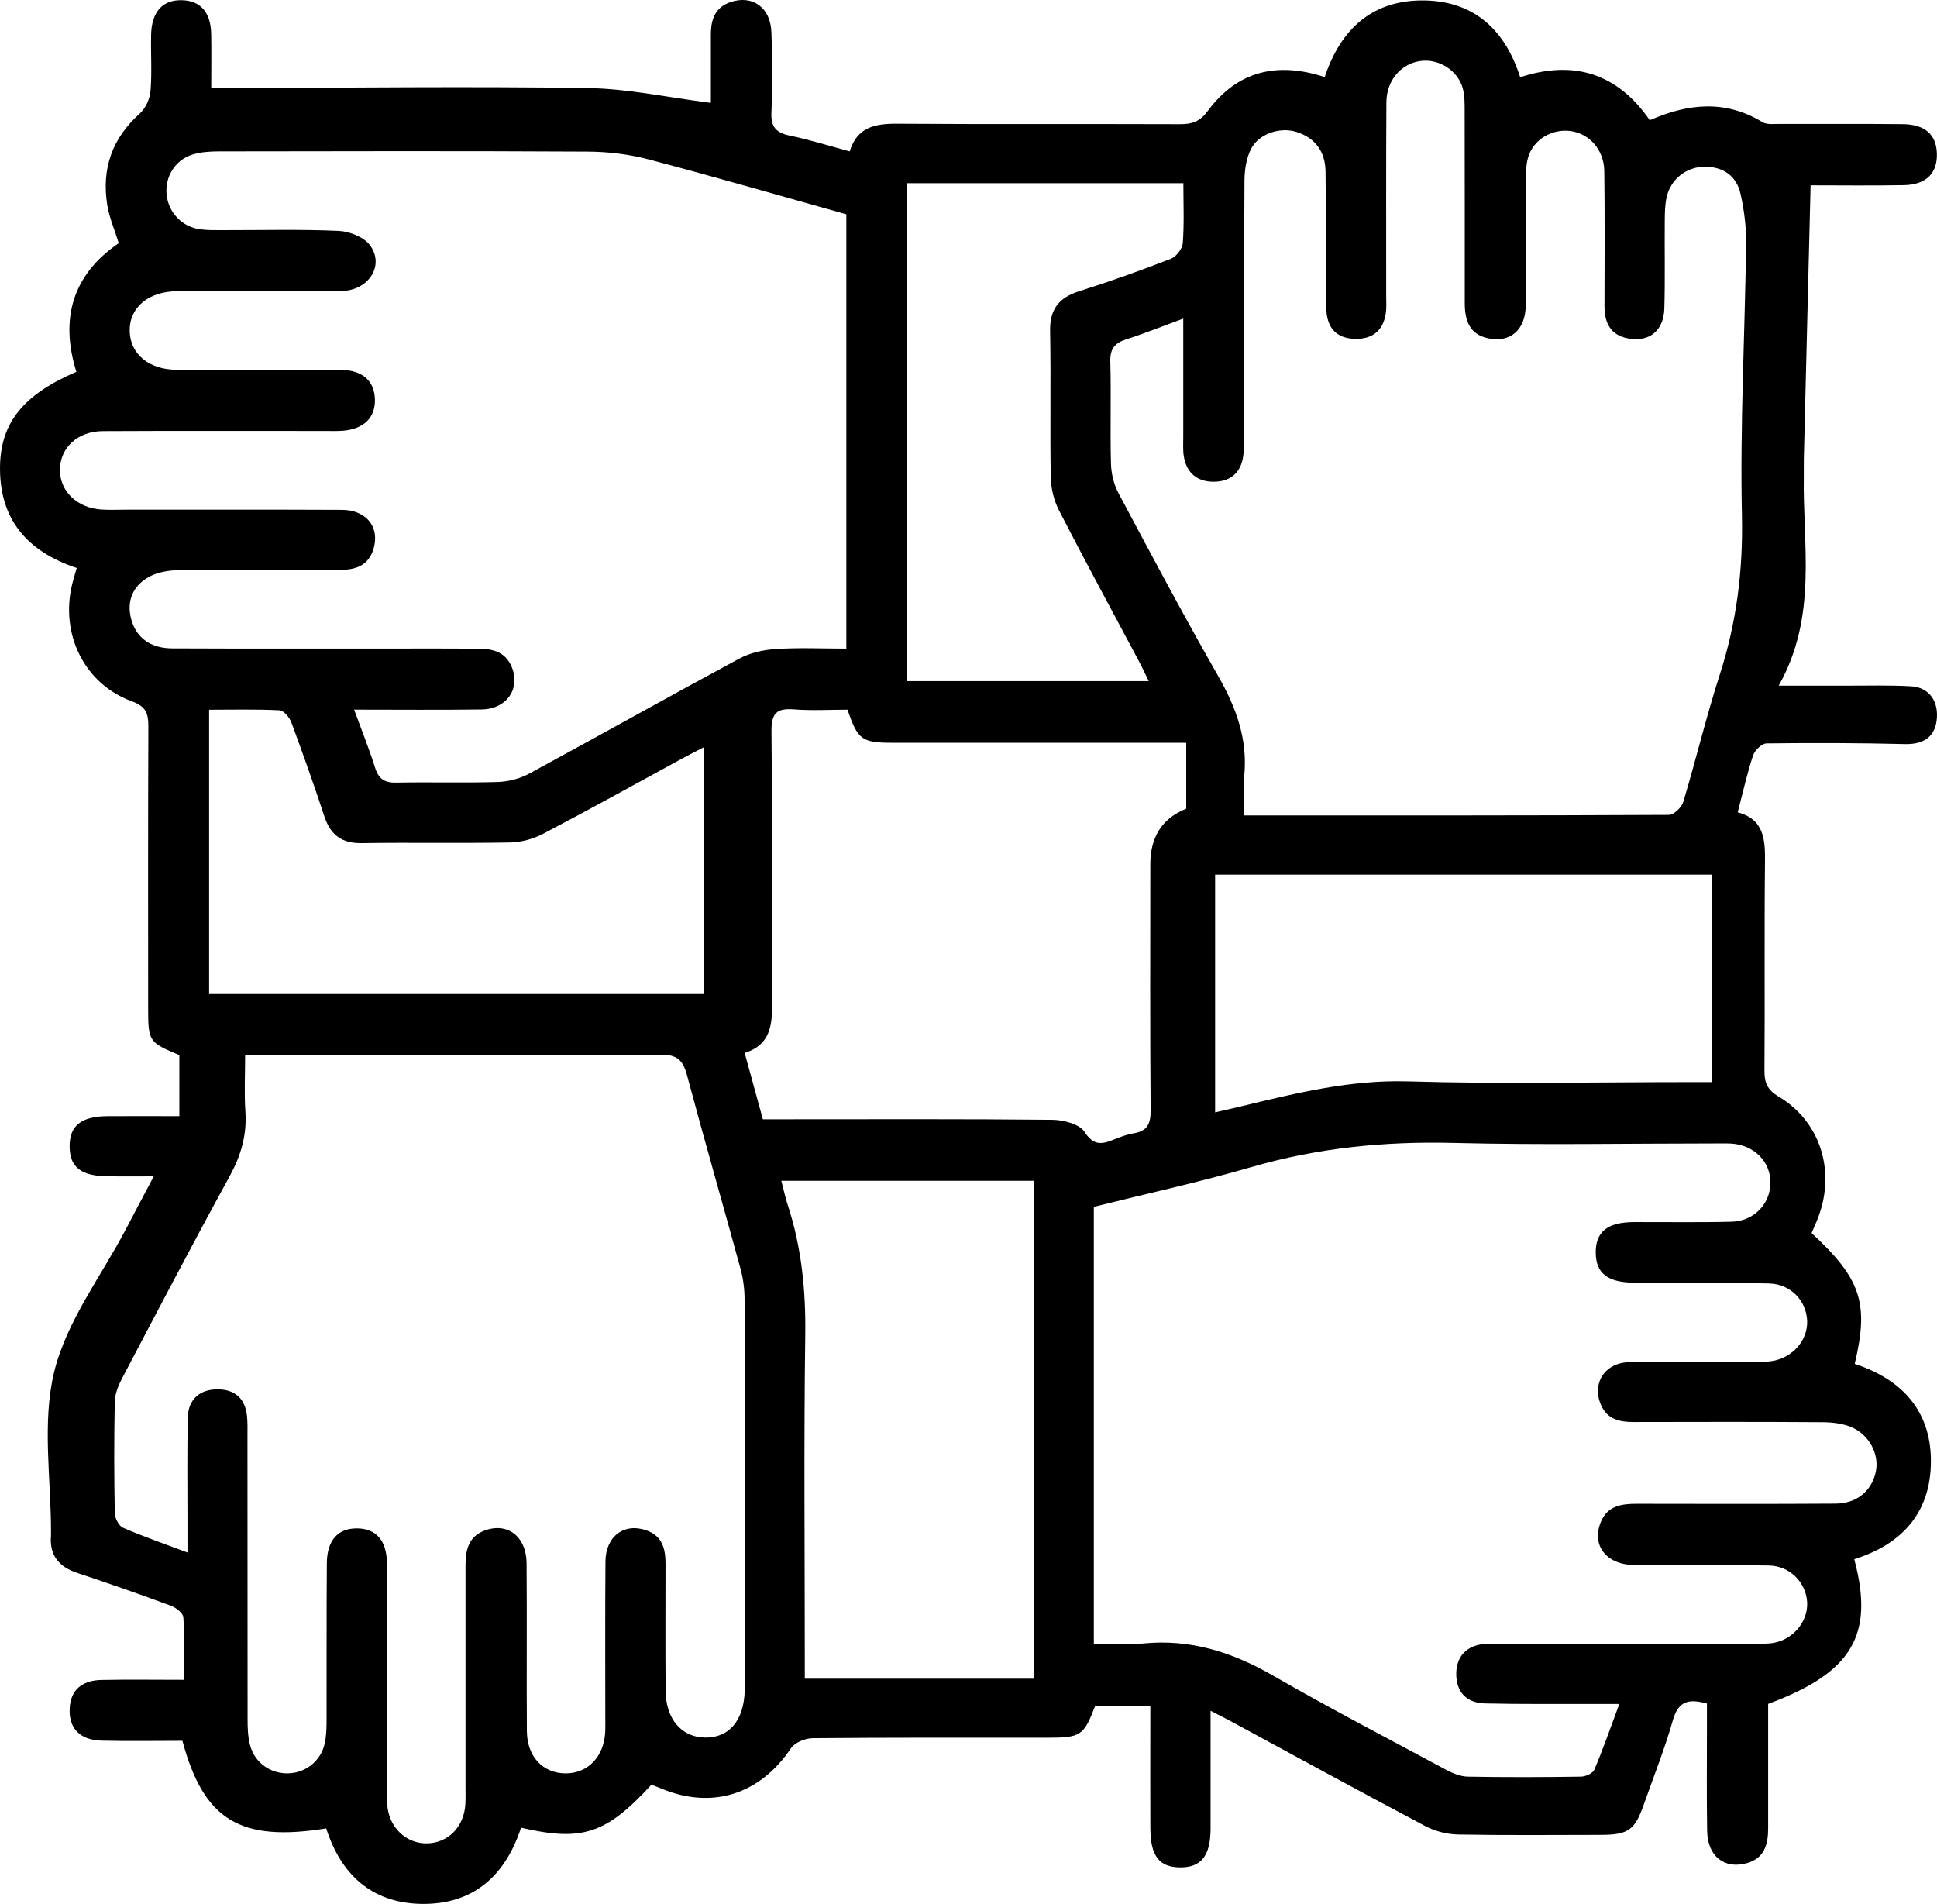
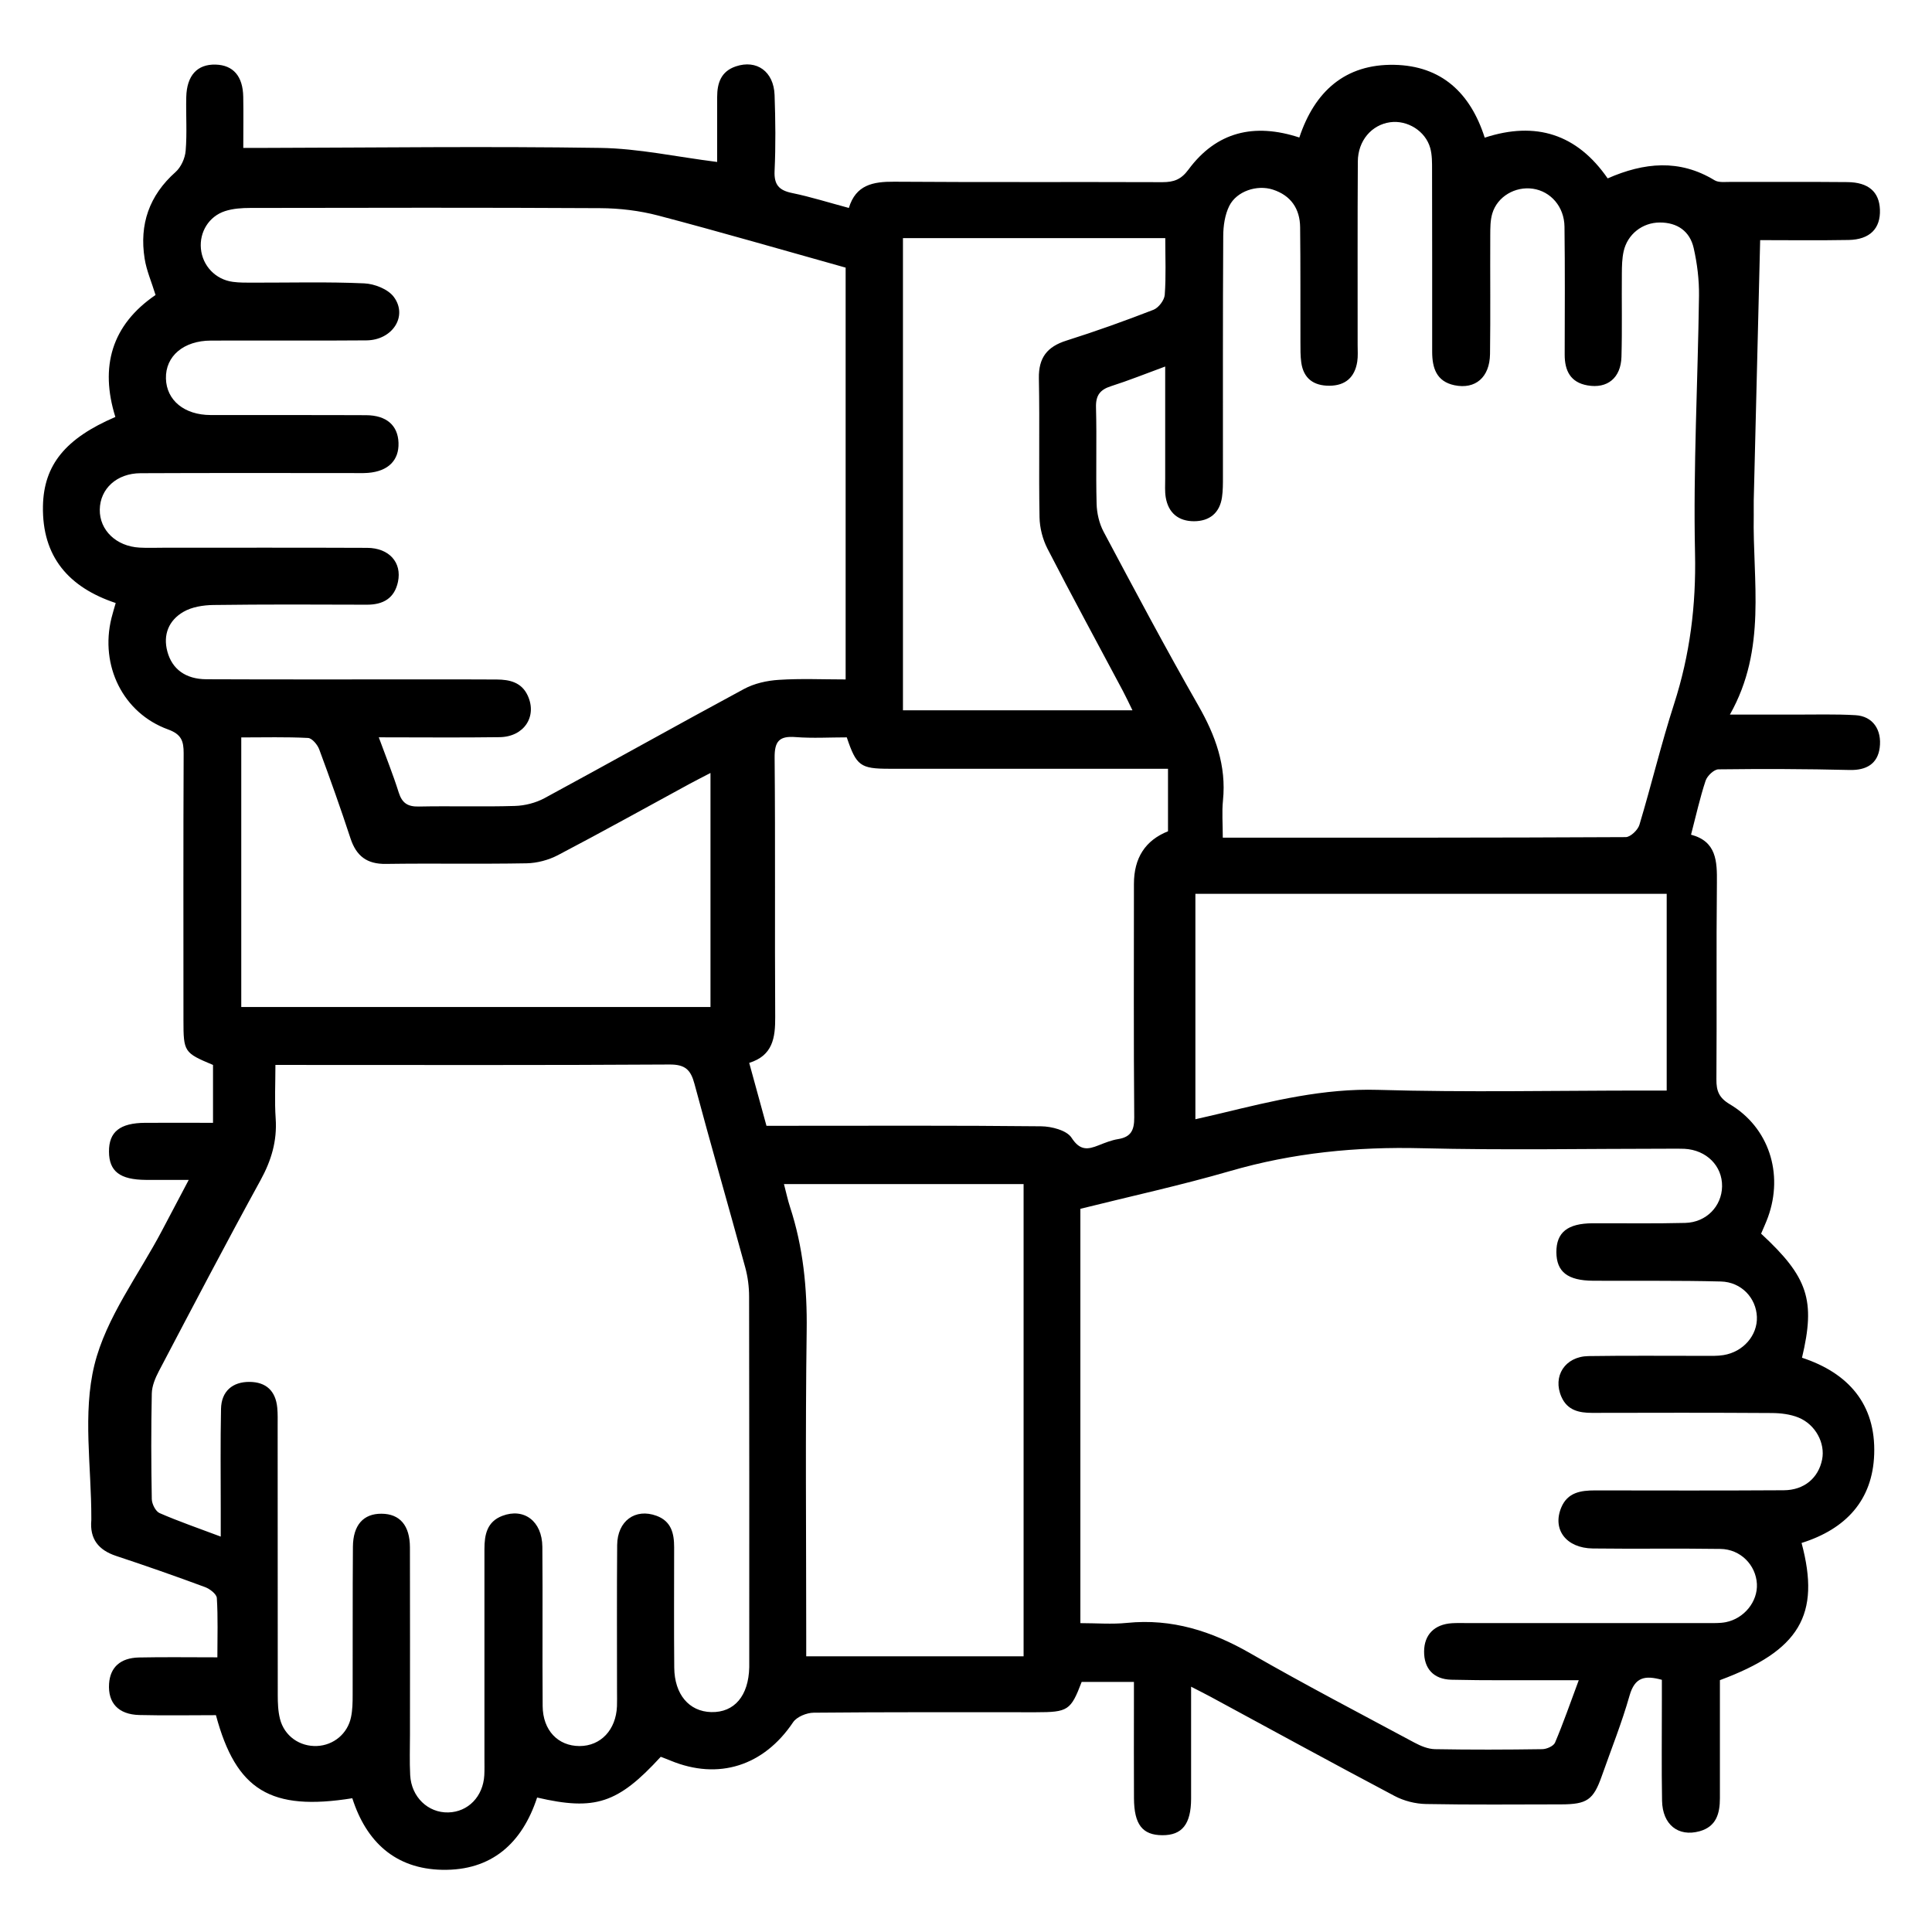
- <svg xmlns="http://www.w3.org/2000/svg" width="116" height="114" viewBox="0 0 116 114" fill="none">
-   <path d="M111.043 93.355C112.264 97.906 110.912 100.16 105.888 102.023C105.888 104.483 105.888 106.974 105.888 109.469C105.888 110.435 105.667 111.269 104.602 111.563C103.259 111.932 102.263 111.148 102.235 109.638C102.198 107.531 102.226 105.427 102.223 103.32C102.223 102.895 102.223 102.473 102.223 102.001C101.17 101.714 100.521 101.81 100.184 102.995C99.697 104.714 99.025 106.384 98.432 108.072C97.898 109.588 97.502 109.863 95.856 109.866C93.012 109.869 90.167 109.897 87.326 109.844C86.657 109.832 85.933 109.647 85.343 109.334C81.456 107.278 77.599 105.168 73.731 103.073C73.394 102.892 73.05 102.72 72.497 102.436C72.497 103.452 72.497 104.317 72.497 105.186C72.497 106.631 72.501 108.072 72.497 109.516C72.491 111.116 71.929 111.823 70.677 111.813C69.425 111.807 68.9 111.135 68.891 109.481C68.879 107.453 68.888 105.424 68.888 103.398C68.888 103.014 68.888 102.626 68.888 102.135H65.588C64.901 103.933 64.732 104.049 62.693 104.049C58.019 104.049 53.345 104.033 48.67 104.077C48.224 104.08 47.596 104.336 47.365 104.683C45.52 107.431 42.666 108.359 39.628 107.103C39.419 107.015 39.206 106.937 39.01 106.862C36.309 109.807 34.869 110.285 31.204 109.435C30.261 112.317 28.331 114.061 25.209 113.998C22.252 113.939 20.416 112.232 19.535 109.478C14.39 110.304 12.201 108.991 10.924 104.233C9.338 104.233 7.708 104.264 6.081 104.224C4.76 104.189 4.095 103.458 4.176 102.245C4.245 101.216 4.882 100.619 6.056 100.591C7.648 100.557 9.244 100.582 11.014 100.582C11.014 99.297 11.058 98.066 10.98 96.837C10.964 96.587 10.54 96.259 10.237 96.146C8.376 95.459 6.506 94.802 4.623 94.18C3.505 93.808 2.946 93.108 3.055 91.914C3.058 91.876 3.055 91.836 3.055 91.798C3.065 88.563 2.5 85.184 3.249 82.126C3.986 79.116 6.05 76.434 7.533 73.608C8.051 72.617 8.576 71.63 9.206 70.436C8.179 70.436 7.339 70.442 6.499 70.436C4.86 70.423 4.179 69.898 4.17 68.654C4.161 67.4 4.86 66.841 6.462 66.831C7.858 66.825 9.253 66.831 10.74 66.831V63.177C8.913 62.411 8.872 62.358 8.872 60.348C8.872 54.731 8.86 49.117 8.885 43.499C8.888 42.718 8.741 42.299 7.901 41.993C5.057 40.961 3.586 37.964 4.326 34.963C4.401 34.663 4.492 34.369 4.595 34.009C1.635 33.025 -0.061 31.09 0.002 27.882C0.055 25.288 1.422 23.616 4.573 22.262C3.583 19.089 4.336 16.454 7.111 14.56C6.862 13.744 6.54 13.019 6.421 12.262C6.081 10.105 6.709 8.28 8.373 6.798C8.719 6.489 8.975 5.923 9.013 5.451C9.107 4.329 9.022 3.191 9.05 2.059C9.085 0.693 9.75 -0.02 10.902 0.012C12.014 0.043 12.626 0.743 12.647 2.047C12.666 3.059 12.65 4.072 12.65 5.273C13.103 5.273 13.509 5.273 13.918 5.273C21.006 5.257 28.097 5.166 35.185 5.273C37.598 5.307 40.006 5.838 42.572 6.16C42.572 4.963 42.572 3.51 42.572 2.059C42.572 1.171 42.822 0.437 43.753 0.124C45.067 -0.317 46.144 0.446 46.197 1.931C46.254 3.528 46.272 5.132 46.197 6.726C46.157 7.614 46.488 7.955 47.312 8.123C48.486 8.364 49.635 8.73 50.887 9.064C51.328 7.601 52.42 7.398 53.741 7.408C59.39 7.448 65.038 7.414 70.686 7.436C71.401 7.436 71.864 7.273 72.326 6.648C74.096 4.25 76.482 3.681 79.332 4.616C80.294 1.715 82.221 -0.032 85.331 0.027C88.287 0.087 90.13 1.781 91.038 4.626C94.267 3.569 96.871 4.404 98.8 7.198C101.102 6.188 103.334 5.967 105.548 7.314C105.813 7.476 106.232 7.417 106.578 7.42C109.033 7.429 111.487 7.408 113.941 7.433C115.274 7.445 115.949 8.052 115.992 9.167C116.039 10.362 115.359 11.062 114.013 11.087C112.074 11.121 110.132 11.096 108.43 11.096C108.293 16.654 108.158 22.093 108.024 27.529C108.018 27.842 108.03 28.154 108.024 28.464C107.946 32.634 108.87 36.891 106.519 41.055C108.146 41.055 109.37 41.055 110.594 41.055C111.88 41.058 113.167 41.017 114.45 41.093C115.543 41.155 116.127 42.015 115.977 43.153C115.846 44.153 115.149 44.578 114.085 44.553C111.321 44.484 108.558 44.478 105.795 44.512C105.514 44.515 105.089 44.922 104.986 45.228C104.63 46.294 104.39 47.398 104.065 48.639C105.676 49.064 105.714 50.314 105.698 51.68C105.654 55.812 105.698 59.948 105.667 64.084C105.66 64.815 105.829 65.25 106.51 65.656C108.976 67.119 109.922 70.032 108.923 72.789C108.792 73.149 108.63 73.496 108.489 73.83C111.452 76.572 111.936 78.028 111.072 81.664C113.988 82.62 115.74 84.596 115.63 87.759C115.53 90.654 113.85 92.48 111.04 93.361L111.043 93.355ZM96.977 102.026C96.312 102.026 95.894 102.026 95.475 102.026C93.293 102.02 91.113 102.048 88.931 101.995C87.794 101.967 87.201 101.279 87.21 100.204C87.22 99.153 87.86 98.5 88.965 98.428C89.274 98.409 89.59 98.419 89.899 98.419C94.963 98.419 100.028 98.419 105.089 98.419C105.476 98.419 105.876 98.434 106.254 98.362C107.425 98.134 108.283 97.056 108.224 95.943C108.158 94.749 107.187 93.755 105.926 93.736C103.237 93.695 100.549 93.742 97.864 93.708C96.178 93.686 95.291 92.508 95.872 91.12C96.271 90.166 97.102 90.041 98.004 90.041C101.976 90.048 105.951 90.057 109.923 90.032C111.212 90.026 112.111 89.254 112.342 88.088C112.545 87.065 111.933 85.884 110.853 85.443C110.332 85.231 109.723 85.159 109.151 85.156C105.373 85.13 101.595 85.137 97.817 85.146C96.986 85.146 96.259 84.984 95.884 84.14C95.306 82.836 96.103 81.586 97.583 81.561C100.037 81.523 102.491 81.548 104.945 81.545C105.336 81.545 105.729 81.561 106.11 81.498C107.365 81.298 108.268 80.248 108.224 79.085C108.177 77.891 107.25 76.884 105.951 76.85C103.266 76.781 100.577 76.819 97.889 76.803C96.271 76.794 95.572 76.24 95.563 75.002C95.556 73.752 96.268 73.18 97.854 73.174C99.803 73.168 101.751 73.202 103.696 73.152C105.033 73.118 106.004 72.099 106.026 70.848C106.048 69.554 105.039 68.544 103.65 68.472C103.337 68.457 103.025 68.466 102.716 68.466C97.495 68.466 92.275 68.566 87.057 68.435C82.936 68.332 78.927 68.726 74.961 69.876C71.835 70.782 68.651 71.477 65.506 72.261V98.422C66.527 98.422 67.499 98.503 68.454 98.406C71.289 98.122 73.799 98.925 76.238 100.329C79.645 102.289 83.132 104.105 86.595 105.965C86.992 106.177 87.457 106.371 87.894 106.38C90.151 106.421 92.412 106.415 94.673 106.38C94.954 106.377 95.388 106.184 95.478 105.965C95.993 104.755 96.421 103.511 96.974 102.032L96.977 102.026ZM11.227 92.961C11.227 92.22 11.227 91.717 11.227 91.21C11.227 89.103 11.202 86.997 11.245 84.893C11.267 83.783 11.97 83.18 13.047 83.189C14.09 83.199 14.696 83.758 14.796 84.824C14.833 85.212 14.82 85.603 14.82 85.993C14.82 91.648 14.821 97.303 14.827 102.958C14.827 103.461 14.845 103.98 14.967 104.464C15.239 105.549 16.213 106.23 17.309 106.18C18.349 106.134 19.239 105.405 19.454 104.358C19.548 103.905 19.557 103.43 19.557 102.964C19.567 99.844 19.548 96.725 19.573 93.605C19.582 92.223 20.241 91.504 21.384 91.514C22.533 91.523 23.167 92.248 23.173 93.63C23.185 97.569 23.176 101.507 23.176 105.446C23.176 106.302 23.145 107.165 23.189 108.018C23.26 109.4 24.316 110.407 25.596 110.375C26.848 110.344 27.794 109.372 27.869 108.022C27.888 107.672 27.878 107.318 27.878 106.968C27.878 102.561 27.878 98.153 27.878 93.746C27.878 92.839 28.038 92.017 29.009 91.648C30.376 91.129 31.519 91.983 31.535 93.599C31.563 96.953 31.529 100.307 31.553 103.661C31.566 105.19 32.518 106.18 33.88 106.184C35.222 106.184 36.184 105.165 36.246 103.67C36.259 103.358 36.249 103.045 36.249 102.736C36.249 99.653 36.234 96.575 36.259 93.492C36.271 91.967 37.405 91.151 38.744 91.645C39.675 91.989 39.856 92.751 39.856 93.627C39.856 96.162 39.84 98.697 39.862 101.232C39.878 102.926 40.802 104.005 42.198 104.039C43.659 104.074 44.558 103.014 44.599 101.207C44.599 101.091 44.599 100.973 44.599 100.857C44.599 93.174 44.605 85.49 44.59 77.806C44.59 77.191 44.508 76.556 44.346 75.965C43.291 72.099 42.176 68.244 41.139 64.371C40.902 63.48 40.552 63.143 39.562 63.149C31.694 63.199 23.826 63.177 15.957 63.177C15.576 63.177 15.198 63.177 14.68 63.177C14.68 64.396 14.621 65.481 14.696 66.559C14.792 67.972 14.424 69.207 13.743 70.448C11.551 74.443 9.441 78.478 7.321 82.511C7.093 82.945 6.883 83.449 6.874 83.924C6.827 86.146 6.833 88.369 6.874 90.591C6.88 90.898 7.114 91.364 7.364 91.473C8.566 91.998 9.809 92.423 11.236 92.961H11.227ZM50.694 12.834C46.719 11.721 42.8 10.584 38.854 9.546C37.667 9.233 36.409 9.083 35.182 9.077C27.822 9.036 20.463 9.052 13.1 9.064C12.563 9.064 11.998 9.102 11.495 9.264C10.471 9.599 9.878 10.596 9.975 11.634C10.075 12.715 10.896 13.588 11.995 13.731C12.416 13.788 12.85 13.781 13.278 13.781C15.614 13.784 17.955 13.722 20.285 13.825C20.934 13.853 21.793 14.191 22.158 14.685C23.057 15.901 22.064 17.414 20.422 17.426C17.15 17.454 13.881 17.426 10.608 17.439C8.882 17.442 7.73 18.423 7.767 19.836C7.801 21.209 8.925 22.137 10.59 22.14C13.862 22.149 17.131 22.134 20.403 22.149C21.696 22.156 22.414 22.793 22.452 23.894C22.489 24.997 21.802 25.688 20.538 25.791C20.188 25.819 19.838 25.804 19.485 25.804C15.045 25.804 10.605 25.791 6.165 25.813C4.657 25.819 3.608 26.798 3.589 28.111C3.571 29.411 4.626 30.43 6.103 30.511C6.609 30.539 7.114 30.517 7.62 30.517C11.904 30.517 16.188 30.508 20.472 30.527C21.861 30.533 22.677 31.452 22.417 32.671C22.196 33.712 21.484 34.119 20.453 34.115C17.222 34.103 13.99 34.09 10.755 34.134C10.118 34.144 9.403 34.256 8.869 34.569C7.954 35.1 7.567 36 7.858 37.076C8.157 38.185 9.01 38.817 10.315 38.823C14.714 38.842 19.117 38.833 23.516 38.833C25.231 38.833 26.945 38.826 28.656 38.839C29.468 38.845 30.22 39.014 30.607 39.848C31.223 41.174 30.379 42.462 28.831 42.48C26.342 42.515 23.854 42.49 21.206 42.49C21.662 43.731 22.108 44.84 22.467 45.978C22.68 46.647 23.039 46.876 23.735 46.86C25.758 46.819 27.785 46.885 29.808 46.822C30.436 46.804 31.119 46.629 31.672 46.332C35.881 44.053 40.053 41.708 44.265 39.439C44.917 39.086 45.72 38.907 46.469 38.861C47.852 38.77 49.245 38.836 50.684 38.836V12.837L50.694 12.834ZM74.505 48.826C83.12 48.826 91.528 48.835 99.94 48.792C100.24 48.792 100.708 48.342 100.805 48.016C101.567 45.481 102.182 42.899 102.994 40.383C103.996 37.276 104.39 34.159 104.318 30.868C104.199 25.453 104.496 20.03 104.568 14.61C104.58 13.606 104.455 12.581 104.233 11.603C103.993 10.537 103.206 9.98 102.088 9.983C100.992 9.986 100.049 10.724 99.809 11.806C99.709 12.256 99.7 12.734 99.697 13.2C99.681 14.954 99.722 16.71 99.672 18.464C99.634 19.799 98.782 20.49 97.527 20.268C96.449 20.08 96.084 19.336 96.087 18.32C96.093 15.629 96.109 12.937 96.075 10.246C96.059 8.98 95.2 8.017 94.086 7.851C92.965 7.686 91.834 8.342 91.516 9.414C91.385 9.852 91.391 10.34 91.388 10.802C91.375 13.3 91.407 15.794 91.372 18.292C91.35 19.761 90.445 20.533 89.127 20.258C87.988 20.021 87.719 19.164 87.719 18.142C87.719 14.319 87.722 10.496 87.713 6.673C87.713 6.207 87.719 5.723 87.597 5.282C87.298 4.204 86.152 3.5 85.062 3.653C83.9 3.816 83.032 4.813 83.026 6.132C83.001 9.993 83.017 13.856 83.014 17.717C83.014 18.067 83.042 18.423 82.989 18.767C82.836 19.755 82.246 20.283 81.237 20.29C80.244 20.296 79.598 19.843 79.454 18.823C79.395 18.401 79.404 17.967 79.401 17.539C79.395 15.119 79.41 12.703 79.382 10.283C79.37 9.108 78.792 8.27 77.659 7.905C76.65 7.58 75.373 8.011 74.911 8.933C74.63 9.493 74.53 10.196 74.527 10.837C74.496 15.907 74.511 20.977 74.508 26.051C74.508 26.479 74.511 26.913 74.449 27.332C74.302 28.339 73.647 28.845 72.679 28.845C71.704 28.845 71.061 28.326 70.896 27.335C70.833 26.954 70.861 26.557 70.861 26.166C70.861 23.844 70.861 21.518 70.861 19.077C69.628 19.53 68.551 19.964 67.445 20.318C66.749 20.54 66.471 20.896 66.493 21.659C66.549 23.684 66.478 25.716 66.531 27.742C66.546 28.339 66.696 28.989 66.974 29.511C68.932 33.19 70.889 36.869 72.957 40.486C74.034 42.371 74.733 44.275 74.511 46.475C74.436 47.201 74.499 47.941 74.499 48.817L74.505 48.826ZM71.039 44.475C70.484 44.475 70.025 44.475 69.566 44.475C64.192 44.475 58.815 44.475 53.441 44.475C51.609 44.475 51.362 44.287 50.756 42.493C49.695 42.493 48.602 42.559 47.521 42.474C46.491 42.393 46.191 42.743 46.201 43.778C46.251 49.236 46.204 54.697 46.238 60.157C46.244 61.458 46.088 62.583 44.596 63.046C44.97 64.412 45.317 65.678 45.685 67.019H47.012C52.349 67.019 57.685 66.994 63.021 67.05C63.686 67.056 64.645 67.303 64.948 67.772C65.481 68.597 65.965 68.529 66.668 68.247C67.064 68.091 67.47 67.925 67.889 67.86C68.701 67.728 68.913 67.3 68.907 66.491C68.866 61.577 68.888 56.663 68.888 51.749C68.888 50.105 69.605 48.996 71.039 48.423V44.475ZM61.919 70.701H46.791C46.934 71.245 47.028 71.701 47.172 72.139C48.005 74.68 48.261 77.278 48.224 79.957C48.136 86.39 48.196 92.823 48.196 99.257V100.516H61.922V70.701H61.919ZM72.766 66.606C73.369 66.466 73.896 66.35 74.421 66.222C77.668 65.44 80.878 64.65 84.297 64.749C89.902 64.915 95.513 64.793 101.12 64.793H102.529V52.371H72.769V66.603L72.766 66.606ZM12.523 59.52H42.151V44.74C41.633 45.012 41.23 45.212 40.833 45.428C38.064 46.935 35.31 48.467 32.518 49.929C31.928 50.239 31.204 50.433 30.539 50.445C27.579 50.498 24.619 50.439 21.659 50.483C20.46 50.502 19.788 49.989 19.42 48.87C18.802 46.985 18.137 45.112 17.447 43.252C17.337 42.956 16.994 42.546 16.741 42.53C15.354 42.459 13.965 42.496 12.523 42.496V59.517V59.52ZM70.864 10.968H54.303V40.783H68.794C68.56 40.305 68.385 39.926 68.189 39.558C66.599 36.569 64.979 33.593 63.43 30.58C63.124 29.986 62.94 29.261 62.927 28.595C62.874 25.672 62.943 22.747 62.887 19.824C62.862 18.517 63.411 17.823 64.626 17.439C66.478 16.854 68.31 16.198 70.121 15.494C70.443 15.369 70.808 14.891 70.833 14.553C70.921 13.394 70.868 12.228 70.868 10.971L70.864 10.968Z" fill="black" />
+ <svg xmlns="http://www.w3.org/2000/svg" width="90" height="90" viewBox="0 0 90 90" fill="none">
+   <path d="M83.923 71.873C84.824 75.231 83.826 76.894 80.12 78.268C80.12 80.083 80.12 81.921 80.12 83.762C80.12 84.474 79.957 85.09 79.171 85.307C78.18 85.579 77.446 85 77.425 83.886C77.397 82.332 77.418 80.78 77.416 79.225C77.416 78.912 77.416 78.6 77.416 78.252C76.639 78.04 76.16 78.112 75.911 78.986C75.552 80.254 75.057 81.485 74.619 82.731C74.225 83.849 73.933 84.052 72.719 84.055C70.62 84.057 68.522 84.078 66.425 84.038C65.932 84.029 65.398 83.893 64.963 83.662C62.095 82.145 59.25 80.588 56.395 79.043C56.147 78.909 55.893 78.783 55.486 78.573C55.486 79.322 55.486 79.961 55.486 80.602C55.486 81.668 55.488 82.731 55.486 83.796C55.481 84.977 55.066 85.498 54.143 85.491C53.219 85.487 52.832 84.991 52.825 83.771C52.816 82.274 52.823 80.777 52.823 79.283C52.823 78.999 52.823 78.713 52.823 78.351H50.388C49.881 79.677 49.757 79.763 48.252 79.763C44.804 79.763 41.355 79.751 37.907 79.784C37.578 79.786 37.115 79.975 36.944 80.231C35.583 82.258 33.477 82.943 31.236 82.016C31.082 81.951 30.925 81.894 30.78 81.838C28.787 84.011 27.725 84.364 25.021 83.736C24.325 85.862 22.902 87.149 20.598 87.103C18.416 87.059 17.062 85.8 16.412 83.769C12.616 84.377 11.001 83.409 10.059 79.899C8.889 79.899 7.686 79.922 6.486 79.892C5.512 79.867 5.021 79.327 5.081 78.432C5.132 77.673 5.602 77.233 6.468 77.212C7.643 77.187 8.82 77.205 10.126 77.205C10.126 76.257 10.158 75.349 10.101 74.442C10.089 74.258 9.776 74.016 9.552 73.933C8.179 73.425 6.8 72.941 5.411 72.482C4.586 72.208 4.174 71.691 4.254 70.81C4.256 70.782 4.254 70.752 4.254 70.725C4.261 68.338 3.844 65.845 4.397 63.59C4.941 61.369 6.463 59.39 7.557 57.305C7.94 56.574 8.327 55.845 8.792 54.964C8.034 54.964 7.415 54.969 6.795 54.964C5.586 54.955 5.083 54.568 5.077 53.65C5.07 52.725 5.586 52.312 6.767 52.305C7.797 52.301 8.827 52.305 9.923 52.305V49.609C8.576 49.044 8.546 49.005 8.546 47.522C8.546 43.378 8.536 39.236 8.555 35.092C8.557 34.516 8.449 34.206 7.829 33.98C5.731 33.219 4.646 31.008 5.192 28.794C5.247 28.573 5.314 28.356 5.39 28.091C3.206 27.364 1.955 25.937 2.001 23.57C2.04 21.656 3.049 20.422 5.374 19.424C4.643 17.083 5.199 15.139 7.246 13.742C7.062 13.14 6.825 12.605 6.737 12.046C6.486 10.455 6.949 9.108 8.177 8.015C8.433 7.787 8.622 7.37 8.649 7.021C8.718 6.193 8.656 5.354 8.677 4.519C8.702 3.511 9.193 2.986 10.043 3.009C10.863 3.032 11.315 3.548 11.331 4.51C11.345 5.257 11.333 6.004 11.333 6.89C11.667 6.89 11.966 6.89 12.268 6.89C17.497 6.878 22.729 6.811 27.958 6.89C29.738 6.915 31.515 7.307 33.408 7.545C33.408 6.662 33.408 5.589 33.408 4.519C33.408 3.864 33.592 3.322 34.279 3.092C35.249 2.766 36.043 3.329 36.083 4.425C36.124 5.603 36.138 6.786 36.083 7.962C36.053 8.617 36.297 8.869 36.905 8.993C37.771 9.171 38.619 9.441 39.543 9.687C39.867 8.608 40.674 8.458 41.648 8.465C45.815 8.495 49.982 8.47 54.15 8.486C54.677 8.486 55.018 8.366 55.359 7.905C56.665 6.136 58.425 5.716 60.528 6.406C61.238 4.265 62.659 2.976 64.953 3.02C67.135 3.064 68.494 4.314 69.164 6.413C71.546 5.633 73.467 6.249 74.891 8.31C76.589 7.566 78.236 7.402 79.869 8.396C80.065 8.516 80.373 8.472 80.629 8.474C82.44 8.481 84.25 8.465 86.061 8.483C87.045 8.493 87.542 8.94 87.574 9.763C87.609 10.644 87.107 11.161 86.114 11.179C84.683 11.205 83.251 11.186 81.995 11.186C81.894 15.287 81.795 19.299 81.696 23.31C81.691 23.541 81.7 23.771 81.696 23.999C81.638 27.076 82.32 30.217 80.585 33.289C81.785 33.289 82.689 33.289 83.591 33.289C84.541 33.291 85.49 33.261 86.436 33.316C87.243 33.362 87.673 33.997 87.563 34.836C87.466 35.574 86.952 35.888 86.167 35.869C84.128 35.819 82.09 35.814 80.051 35.839C79.844 35.842 79.53 36.141 79.454 36.367C79.192 37.154 79.014 37.968 78.775 38.883C79.963 39.197 79.991 40.12 79.98 41.127C79.947 44.176 79.98 47.227 79.957 50.278C79.952 50.818 80.076 51.139 80.578 51.438C82.398 52.518 83.096 54.667 82.359 56.701C82.262 56.966 82.143 57.222 82.039 57.469C84.225 59.491 84.582 60.566 83.944 63.248C86.096 63.954 87.388 65.411 87.307 67.745C87.234 69.881 85.994 71.228 83.921 71.878L83.923 71.873ZM73.546 78.271C73.055 78.271 72.746 78.271 72.438 78.271C70.827 78.266 69.219 78.287 67.609 78.248C66.771 78.227 66.333 77.719 66.34 76.926C66.347 76.151 66.819 75.669 67.635 75.616C67.863 75.602 68.095 75.609 68.323 75.609C72.06 75.609 75.796 75.609 79.53 75.609C79.816 75.609 80.111 75.621 80.39 75.568C81.253 75.399 81.887 74.604 81.843 73.783C81.795 72.902 81.078 72.168 80.148 72.155C78.164 72.125 76.181 72.159 74.2 72.134C72.956 72.118 72.302 71.248 72.73 70.224C73.025 69.521 73.638 69.429 74.303 69.429C77.234 69.433 80.166 69.44 83.096 69.422C84.048 69.417 84.711 68.848 84.882 67.987C85.031 67.233 84.58 66.362 83.783 66.036C83.398 65.879 82.949 65.826 82.527 65.824C79.74 65.806 76.953 65.81 74.165 65.817C73.552 65.817 73.016 65.697 72.739 65.075C72.313 64.113 72.901 63.191 73.993 63.172C75.803 63.144 77.614 63.163 79.424 63.161C79.712 63.161 80.002 63.172 80.284 63.126C81.21 62.978 81.875 62.203 81.843 61.346C81.808 60.465 81.124 59.722 80.166 59.697C78.185 59.646 76.202 59.674 74.218 59.662C73.025 59.655 72.509 59.247 72.502 58.334C72.498 57.411 73.023 56.989 74.193 56.985C75.63 56.98 77.068 57.005 78.503 56.968C79.489 56.943 80.205 56.191 80.221 55.269C80.237 54.314 79.493 53.569 78.468 53.516C78.238 53.505 78.008 53.511 77.78 53.511C73.928 53.511 70.076 53.585 66.227 53.489C63.186 53.412 60.229 53.703 57.303 54.552C54.997 55.22 52.648 55.732 50.328 56.311V75.612C51.081 75.612 51.798 75.672 52.502 75.6C54.594 75.39 56.446 75.983 58.245 77.018C60.758 78.464 63.332 79.804 65.886 81.176C66.179 81.333 66.522 81.476 66.844 81.483C68.51 81.513 70.178 81.508 71.846 81.483C72.053 81.481 72.373 81.338 72.44 81.176C72.82 80.284 73.136 79.366 73.543 78.275L73.546 78.271ZM10.283 71.583C10.283 71.036 10.283 70.665 10.283 70.291C10.283 68.737 10.264 67.183 10.296 65.63C10.312 64.812 10.831 64.367 11.626 64.374C12.395 64.38 12.842 64.793 12.916 65.58C12.943 65.866 12.934 66.154 12.934 66.442C12.934 70.614 12.934 74.786 12.939 78.958C12.939 79.329 12.952 79.712 13.042 80.069C13.243 80.87 13.961 81.372 14.77 81.335C15.537 81.301 16.194 80.764 16.352 79.991C16.422 79.657 16.428 79.306 16.428 78.963C16.435 76.661 16.422 74.359 16.44 72.058C16.447 71.038 16.933 70.508 17.776 70.515C18.624 70.522 19.091 71.057 19.096 72.076C19.105 74.982 19.098 77.888 19.098 80.794C19.098 81.425 19.075 82.062 19.108 82.692C19.161 83.711 19.939 84.454 20.884 84.43C21.807 84.407 22.505 83.69 22.561 82.694C22.574 82.436 22.567 82.175 22.567 81.917C22.567 78.665 22.567 75.413 22.567 72.162C22.567 71.493 22.685 70.886 23.401 70.614C24.41 70.231 25.253 70.861 25.265 72.053C25.286 74.528 25.26 77.002 25.279 79.477C25.288 80.605 25.991 81.335 26.995 81.338C27.985 81.338 28.695 80.586 28.741 79.484C28.75 79.253 28.743 79.022 28.743 78.794C28.743 76.52 28.732 74.249 28.75 71.975C28.759 70.849 29.596 70.247 30.584 70.612C31.27 70.865 31.404 71.428 31.404 72.074C31.404 73.944 31.392 75.814 31.409 77.685C31.42 78.935 32.102 79.73 33.132 79.756C34.21 79.781 34.873 78.999 34.903 77.666C34.903 77.581 34.903 77.493 34.903 77.408C34.903 71.74 34.908 66.071 34.896 60.402C34.896 59.948 34.836 59.48 34.717 59.044C33.938 56.191 33.116 53.348 32.351 50.49C32.176 49.833 31.918 49.584 31.188 49.589C25.383 49.626 19.578 49.609 13.773 49.609C13.492 49.609 13.213 49.609 12.83 49.609C12.83 50.509 12.787 51.309 12.842 52.105C12.913 53.147 12.641 54.058 12.139 54.974C10.522 57.921 8.965 60.898 7.401 63.873C7.233 64.194 7.078 64.565 7.071 64.915C7.037 66.555 7.041 68.195 7.071 69.835C7.076 70.061 7.249 70.404 7.433 70.485C8.32 70.872 9.237 71.186 10.29 71.583H10.283ZM39.4 12.469C36.467 11.648 33.576 10.808 30.665 10.042C29.789 9.812 28.861 9.701 27.956 9.697C22.526 9.667 17.096 9.678 11.665 9.687C11.268 9.687 10.851 9.715 10.481 9.835C9.725 10.082 9.287 10.817 9.359 11.583C9.433 12.381 10.038 13.024 10.849 13.13C11.16 13.172 11.48 13.167 11.796 13.167C13.519 13.17 15.247 13.123 16.965 13.2C17.444 13.22 18.078 13.469 18.347 13.834C19.011 14.731 18.278 15.847 17.067 15.856C14.652 15.877 12.241 15.856 9.826 15.866C8.553 15.868 7.703 16.592 7.73 17.634C7.756 18.647 8.585 19.332 9.813 19.334C12.227 19.341 14.639 19.329 17.053 19.341C18.006 19.346 18.536 19.816 18.564 20.628C18.592 21.442 18.085 21.951 17.152 22.028C16.894 22.048 16.636 22.037 16.375 22.037C13.1 22.037 9.824 22.028 6.548 22.044C5.436 22.048 4.662 22.77 4.648 23.739C4.634 24.698 5.413 25.45 6.502 25.51C6.876 25.531 7.249 25.515 7.622 25.515C10.783 25.515 13.943 25.508 17.103 25.521C18.128 25.526 18.73 26.204 18.539 27.104C18.375 27.872 17.85 28.171 17.09 28.169C14.705 28.16 12.321 28.151 9.935 28.183C9.465 28.19 8.937 28.273 8.543 28.503C7.868 28.895 7.583 29.56 7.797 30.353C8.018 31.172 8.647 31.637 9.61 31.642C12.856 31.656 16.104 31.649 19.349 31.649C20.614 31.649 21.879 31.644 23.141 31.654C23.74 31.658 24.295 31.783 24.581 32.398C25.035 33.376 24.413 34.327 23.27 34.34C21.434 34.366 19.598 34.347 17.645 34.347C17.981 35.263 18.311 36.081 18.575 36.921C18.732 37.414 18.997 37.583 19.511 37.571C21.003 37.541 22.498 37.59 23.991 37.544C24.454 37.53 24.959 37.401 25.366 37.181C28.472 35.5 31.549 33.771 34.657 32.096C35.138 31.836 35.73 31.704 36.283 31.67C37.303 31.603 38.331 31.651 39.393 31.651V12.471L39.4 12.469ZM56.967 39.022C63.322 39.022 69.526 39.029 75.732 38.996C75.953 38.996 76.298 38.664 76.37 38.425C76.932 36.554 77.386 34.649 77.985 32.793C78.724 30.5 79.014 28.201 78.961 25.773C78.874 21.779 79.093 17.777 79.146 13.778C79.155 13.038 79.063 12.282 78.899 11.56C78.722 10.774 78.141 10.363 77.317 10.365C76.508 10.368 75.812 10.912 75.635 11.71C75.561 12.042 75.554 12.395 75.552 12.738C75.54 14.032 75.57 15.328 75.534 16.622C75.506 17.607 74.877 18.116 73.951 17.953C73.156 17.814 72.887 17.265 72.889 16.516C72.894 14.53 72.905 12.545 72.88 10.559C72.868 9.625 72.235 8.915 71.412 8.792C70.585 8.67 69.752 9.155 69.517 9.946C69.42 10.268 69.424 10.628 69.422 10.97C69.413 12.812 69.436 14.652 69.411 16.495C69.395 17.579 68.727 18.149 67.754 17.946C66.914 17.77 66.716 17.139 66.716 16.384C66.716 13.564 66.718 10.743 66.711 7.923C66.711 7.579 66.716 7.222 66.626 6.897C66.405 6.101 65.559 5.582 64.755 5.695C63.898 5.815 63.258 6.551 63.253 7.524C63.235 10.372 63.246 13.223 63.244 16.071C63.244 16.329 63.265 16.592 63.226 16.846C63.113 17.574 62.677 17.964 61.933 17.969C61.201 17.973 60.724 17.639 60.618 16.887C60.574 16.576 60.581 16.255 60.579 15.939C60.574 14.154 60.586 12.372 60.565 10.587C60.556 9.72 60.13 9.102 59.293 8.832C58.549 8.592 57.607 8.91 57.266 9.59C57.059 10.003 56.985 10.522 56.983 10.995C56.96 14.736 56.971 18.476 56.969 22.219C56.969 22.535 56.971 22.855 56.925 23.165C56.817 23.907 56.333 24.281 55.619 24.281C54.901 24.281 54.426 23.898 54.304 23.167C54.258 22.886 54.279 22.593 54.279 22.304C54.279 20.591 54.279 18.875 54.279 17.074C53.369 17.408 52.574 17.729 51.758 17.989C51.245 18.153 51.04 18.416 51.056 18.979C51.097 20.473 51.044 21.972 51.084 23.467C51.095 23.907 51.206 24.387 51.411 24.772C52.855 27.486 54.299 30.201 55.824 32.869C56.619 34.26 57.135 35.664 56.971 37.288C56.916 37.823 56.962 38.369 56.962 39.015L56.967 39.022ZM54.41 35.812C54 35.812 53.661 35.812 53.323 35.812C49.358 35.812 45.391 35.812 41.427 35.812C40.075 35.812 39.893 35.673 39.446 34.349C38.663 34.349 37.856 34.398 37.059 34.336C36.299 34.276 36.078 34.534 36.085 35.297C36.122 39.324 36.087 43.353 36.112 47.382C36.117 48.341 36.002 49.171 34.901 49.513C35.177 50.52 35.433 51.454 35.705 52.444H36.684C40.621 52.444 44.557 52.425 48.494 52.467C48.985 52.471 49.692 52.654 49.916 52.999C50.309 53.608 50.666 53.558 51.185 53.35C51.477 53.235 51.777 53.113 52.086 53.064C52.684 52.967 52.841 52.651 52.837 52.054C52.806 48.429 52.823 44.803 52.823 41.178C52.823 39.965 53.352 39.147 54.41 38.724V35.812ZM47.681 55.16H36.52C36.626 55.562 36.695 55.898 36.801 56.221C37.416 58.096 37.605 60.013 37.578 61.989C37.513 66.735 37.557 71.481 37.557 76.227V77.157H47.683V55.16H47.681ZM55.684 52.139C56.128 52.036 56.518 51.95 56.905 51.856C59.3 51.279 61.668 50.696 64.191 50.77C68.326 50.892 72.465 50.802 76.603 50.802H77.641V41.637H55.686V52.137L55.684 52.139ZM11.239 46.911H33.097V36.008C32.715 36.208 32.418 36.356 32.125 36.515C30.082 37.627 28.05 38.757 25.991 39.836C25.555 40.064 25.021 40.207 24.53 40.216C22.346 40.256 20.163 40.212 17.979 40.244C17.094 40.258 16.599 39.88 16.327 39.054C15.871 37.663 15.38 36.282 14.871 34.91C14.791 34.691 14.537 34.389 14.351 34.377C13.328 34.324 12.303 34.352 11.239 34.352V46.909V46.911ZM54.281 11.092H42.063V33.088H52.754C52.581 32.735 52.452 32.456 52.307 32.184C51.134 29.979 49.939 27.784 48.796 25.561C48.57 25.122 48.434 24.587 48.425 24.096C48.386 21.94 48.437 19.781 48.395 17.625C48.377 16.661 48.782 16.149 49.678 15.866C51.044 15.434 52.397 14.95 53.733 14.431C53.97 14.339 54.239 13.986 54.258 13.737C54.322 12.881 54.283 12.021 54.283 11.094L54.281 11.092Z" fill="black" />
</svg>
